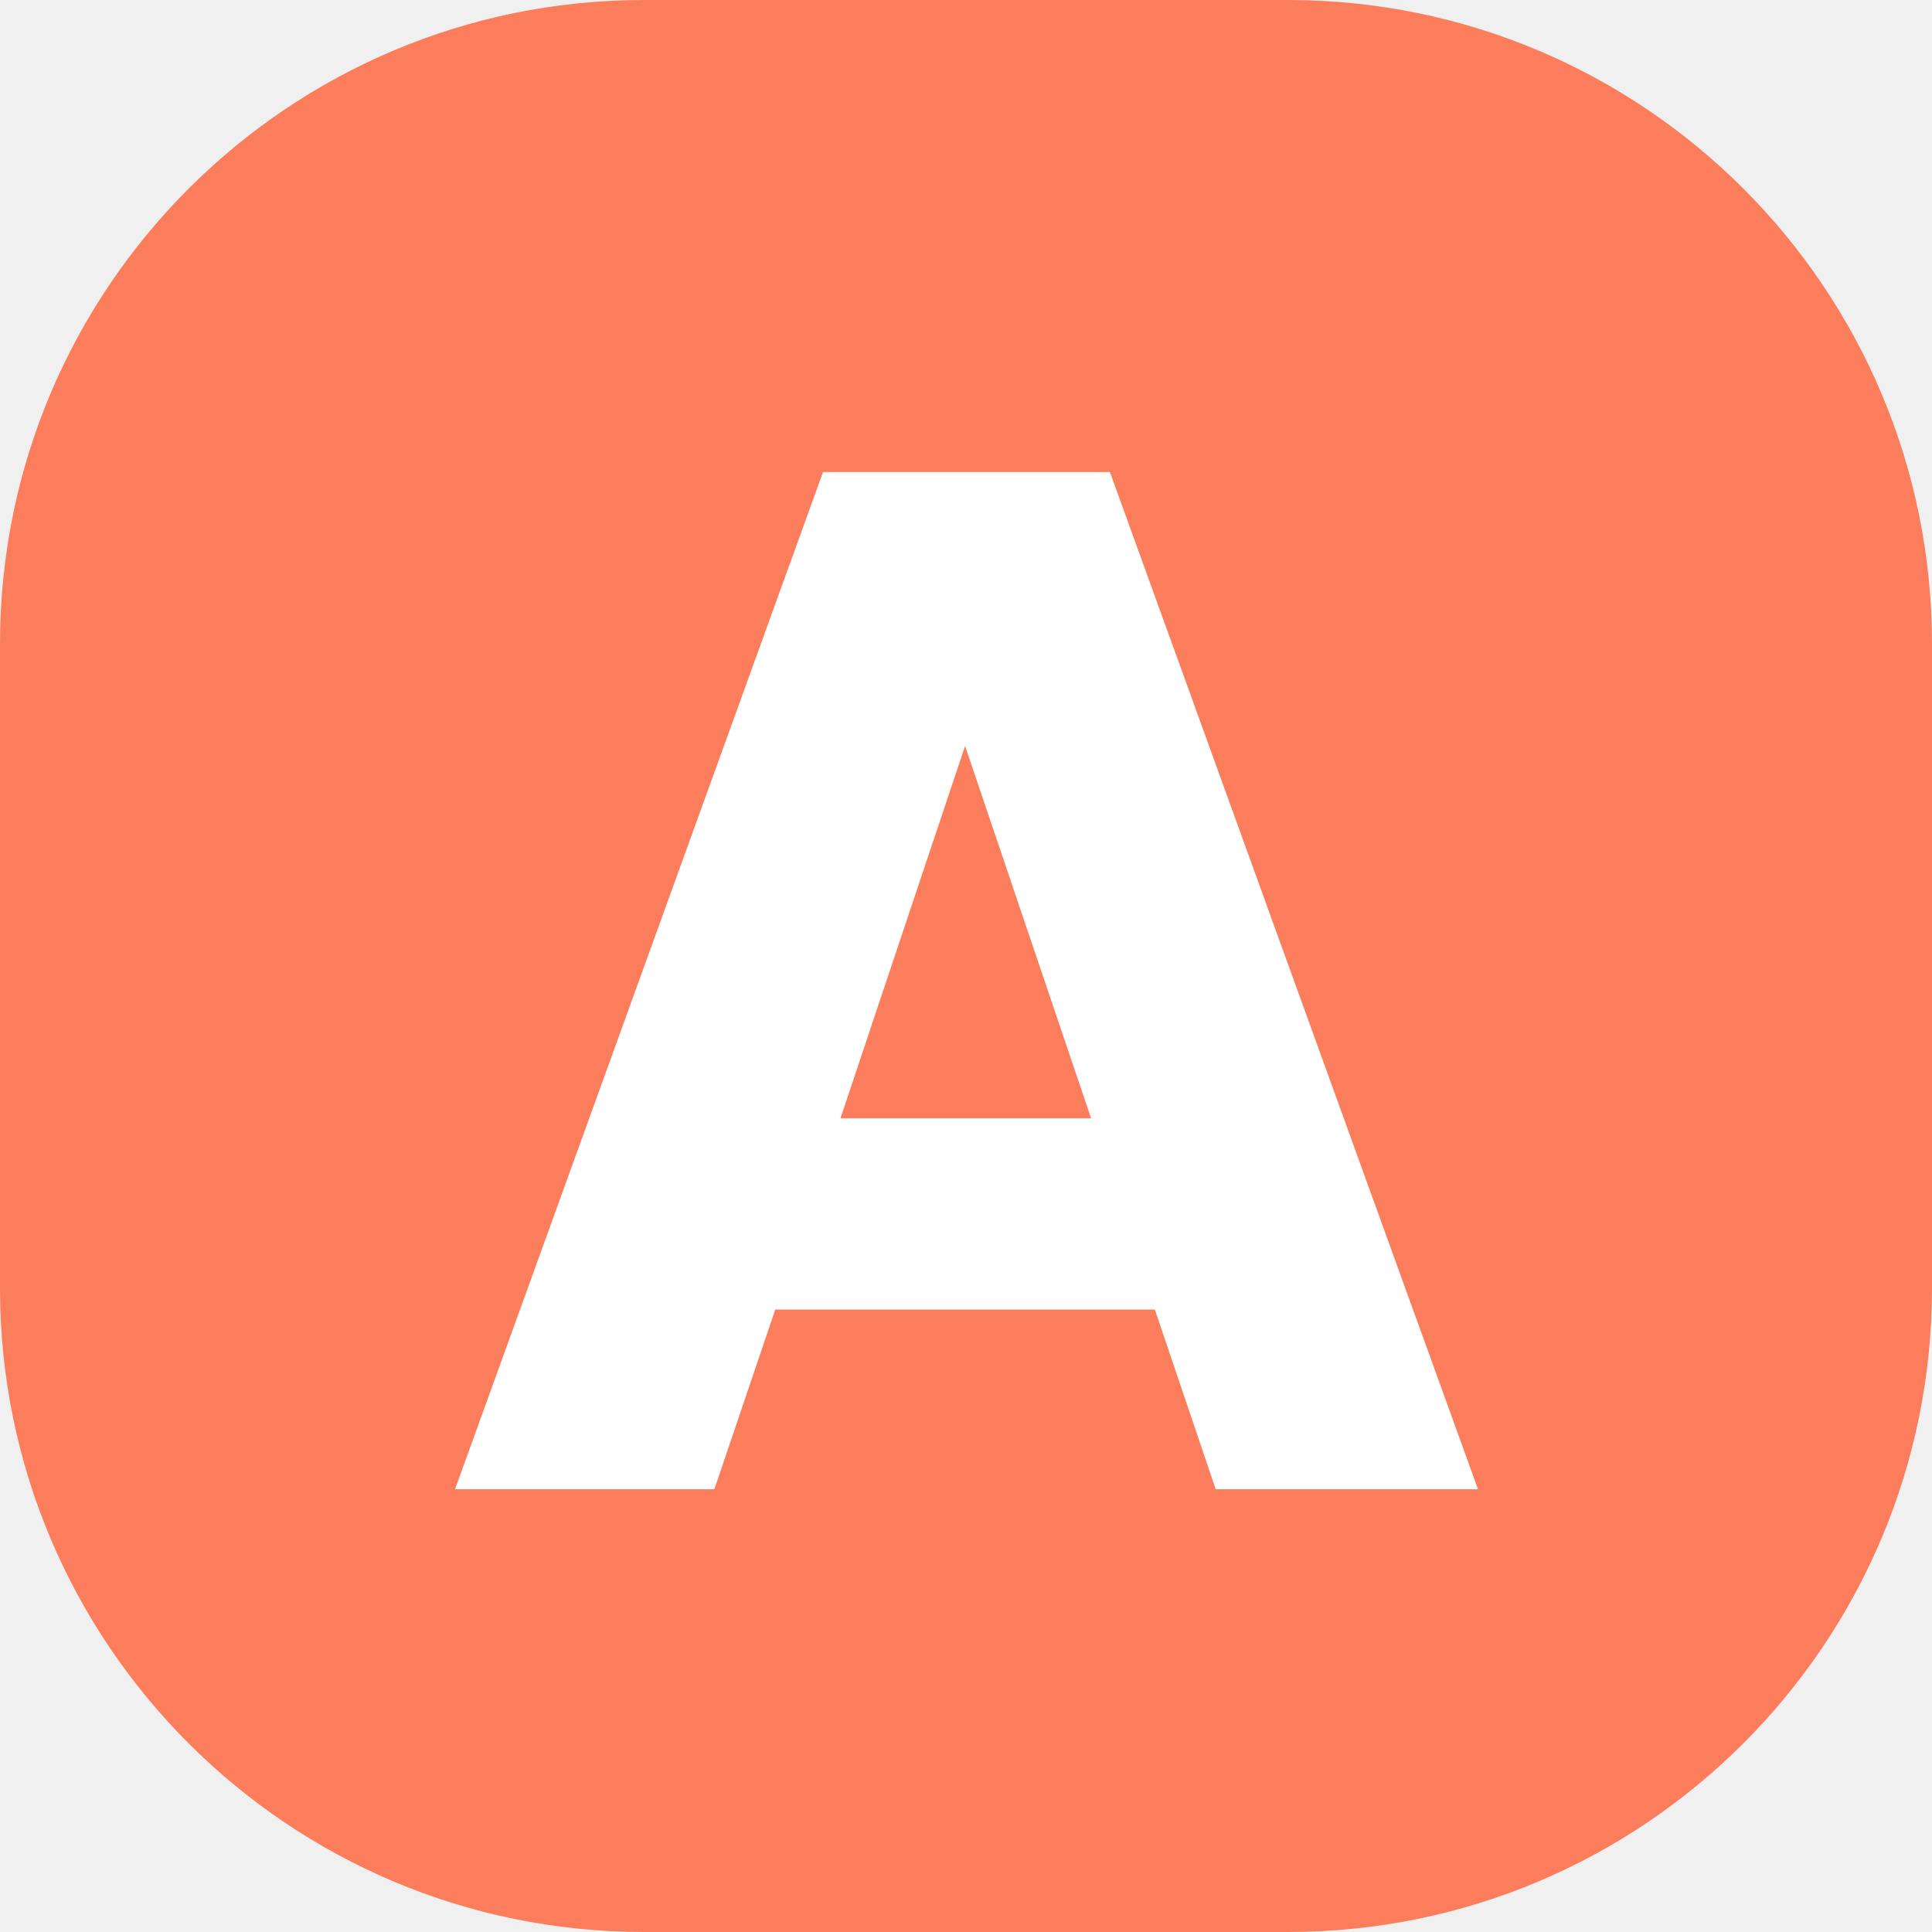
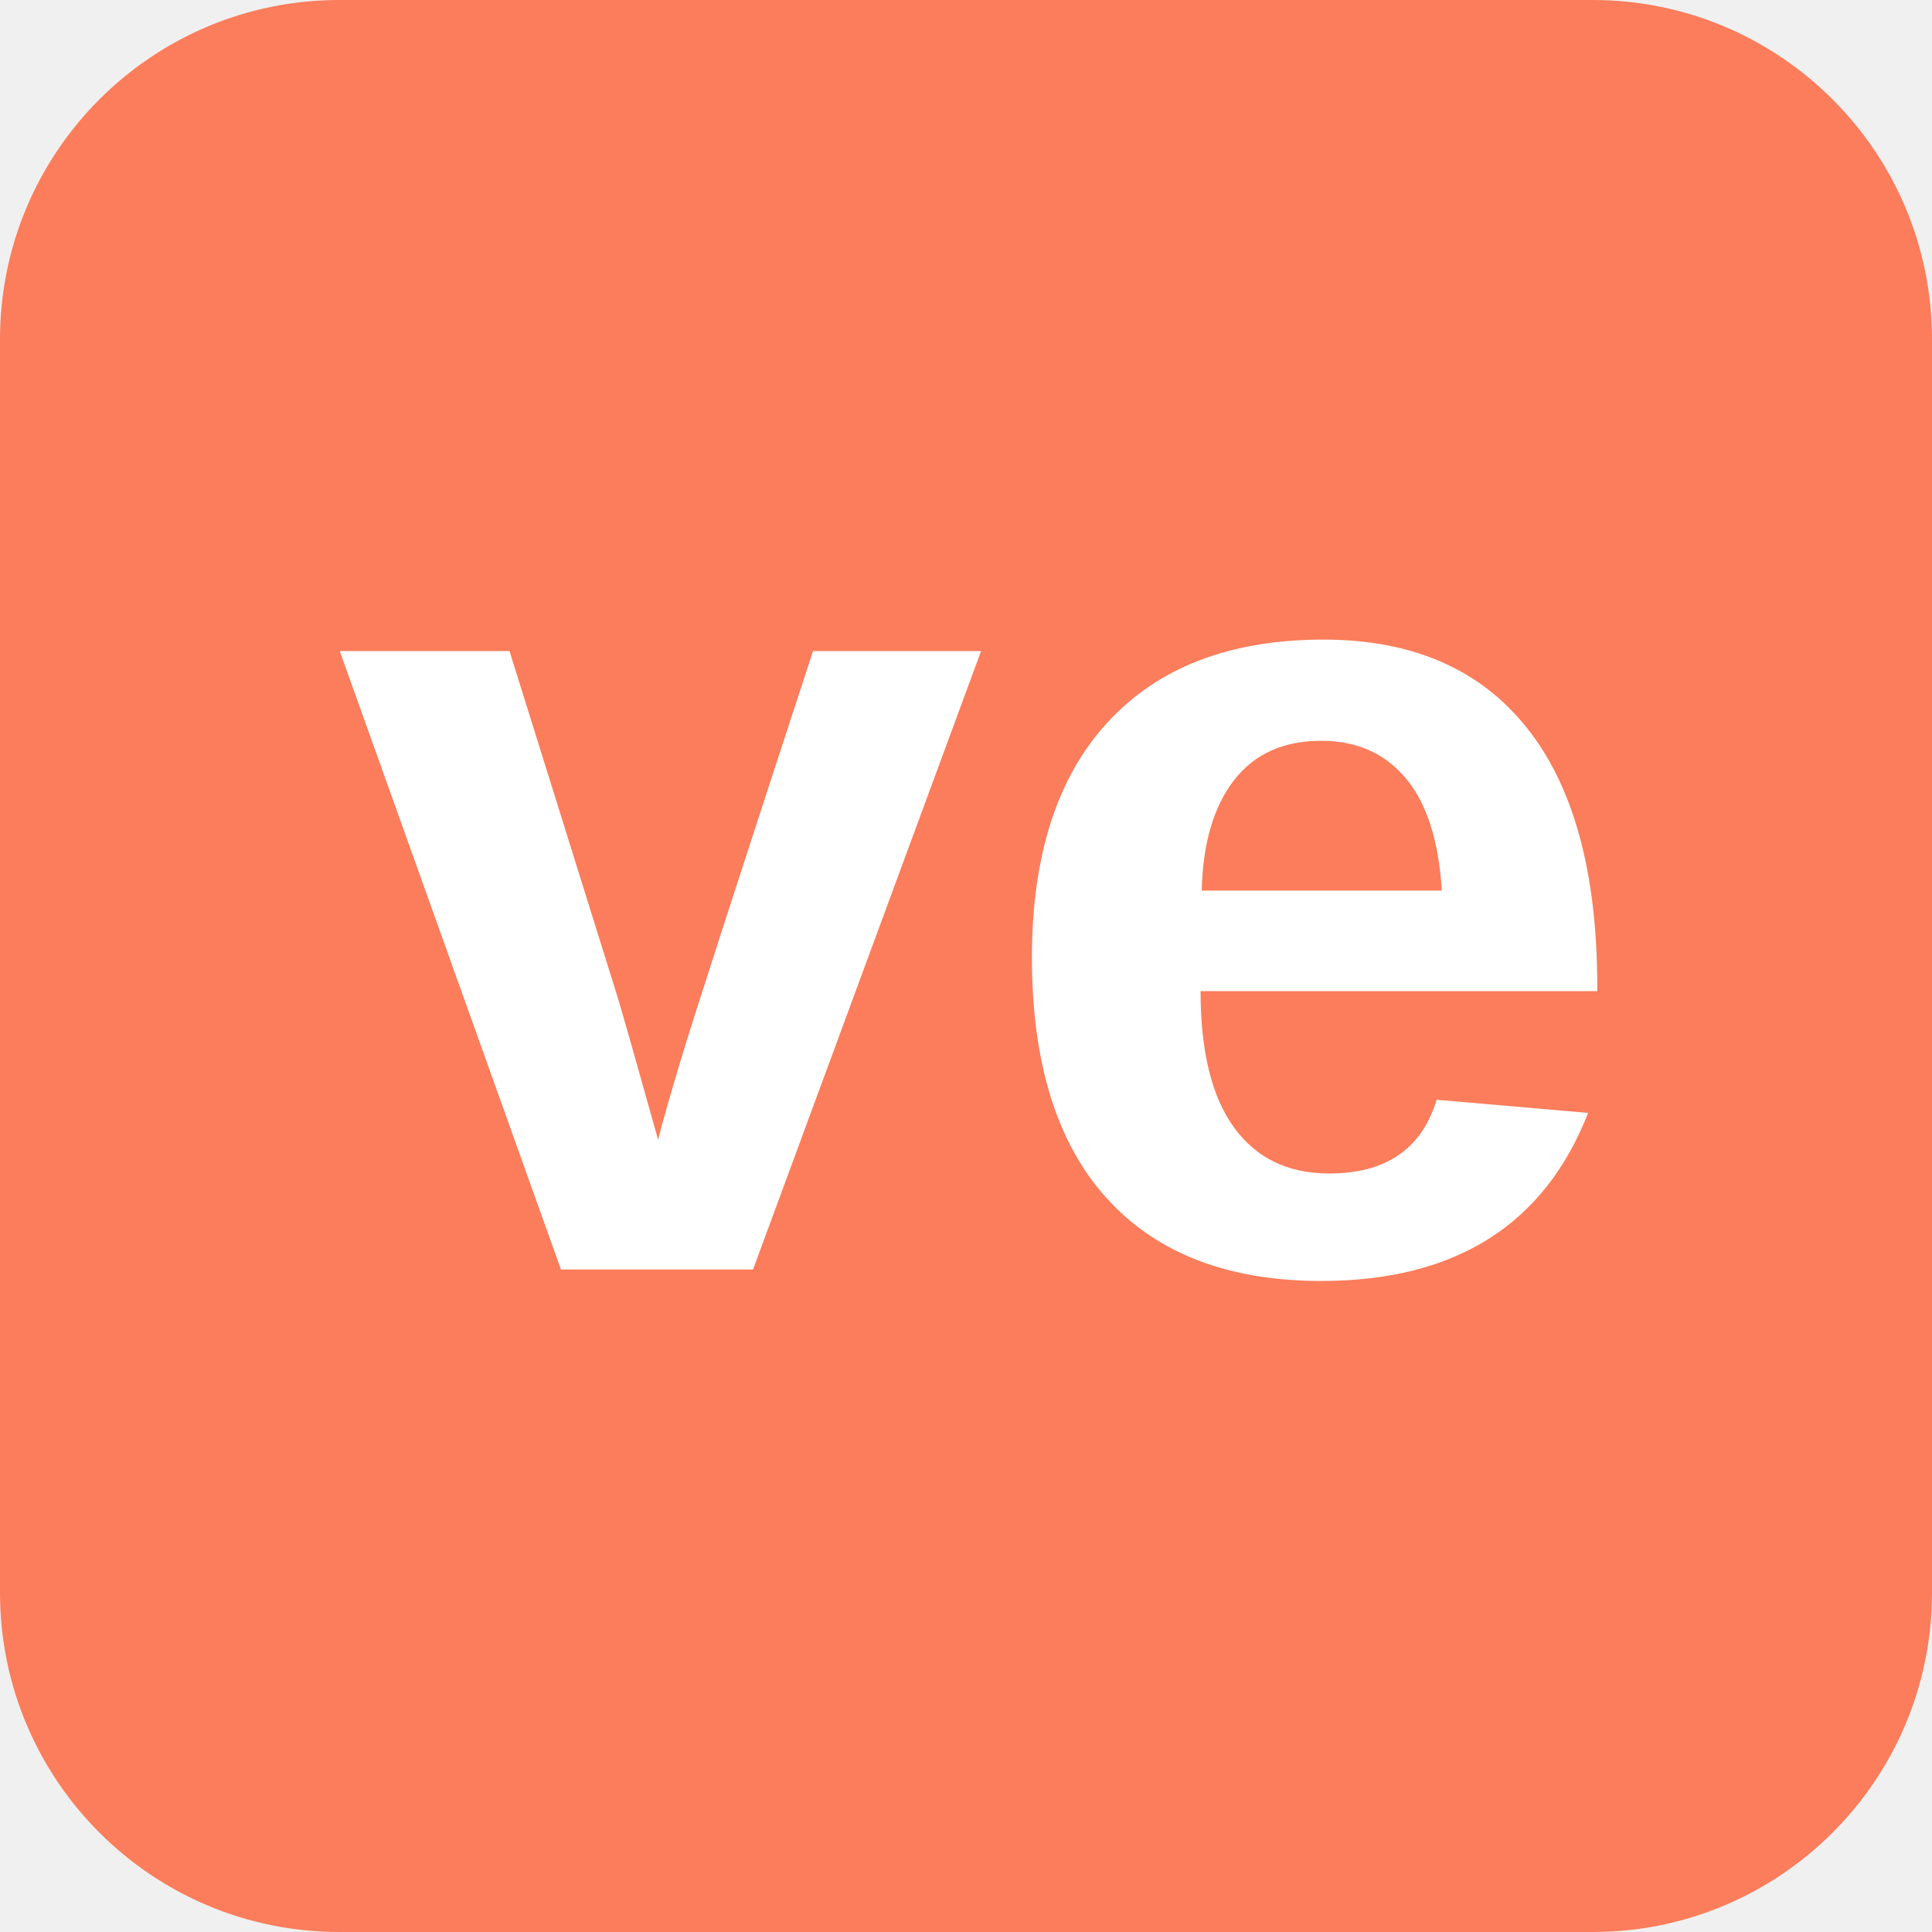
- <svg xmlns="http://www.w3.org/2000/svg" width="48" height="48" viewBox="0 0 48 48" fill="none">
-   <rect width="48" height="48" rx="16" fill="#FB7D5B" />
-   <path d="M28.692 32.536H19.261L17.748 37H11.305L20.448 11.728H27.576L36.721 37H30.204L28.692 32.536ZM27.108 27.784L23.977 18.532L20.881 27.784H27.108Z" fill="white" />
+ <svg xmlns="http://www.w3.org/2000/svg" width="48" height="48" viewBox="0 0 12.7 12.7" version="1.1" id="svg1">
+   <defs id="defs1" />
+   <g id="layer1">
+     <g id="g6" transform="matrix(40.3014,0,0,40.3014,-6302.775,-2610.873)">
+       <text xml:space="preserve" style="font-style:normal;font-variant:normal;font-weight:normal;font-stretch:normal;font-size:14.829px;font-family:'Century Gothic';-inkscape-font-specification:'Century Gothic';fill:#303972;fill-opacity:1;stroke:#303972;stroke-width:0.772;stroke-dasharray:none;stroke-opacity:1" x="52.364" y="104.594" id="text2">
+         <tspan id="tspan2" style="font-style:normal;font-variant:normal;font-weight:normal;font-stretch:normal;font-family:Arial;-inkscape-font-specification:Arial;fill:#ffffff;fill-opacity:1;stroke:#ffffff;stroke-width:0.772;stroke-opacity:1" x="52.364" y="104.594">VIVA</tspan>
+       </text>
+       <text xml:space="preserve" style="font-style:normal;font-variant:normal;font-weight:normal;font-stretch:normal;font-size:15.907px;font-family:'Century Gothic';-inkscape-font-specification:'Century Gothic';fill:#ffffff;fill-opacity:1;stroke:none;stroke-width:0.828;stroke-dasharray:none;stroke-opacity:1" x="85.422" y="104.98" id="text3">
+         <tspan id="tspan3" style="font-style:normal;font-variant:normal;font-weight:normal;font-stretch:normal;font-family:Arial;-inkscape-font-specification:Arial;fill:#ffffff;stroke:none;stroke-width:0.828" x="85.422" y="104.98">EDUC</tspan>
+       </text>
+     </g>
+     <g id="g7" transform="matrix(0.01260502,0,0,0.01260502,39.59188,-0.3215006)">
+       <rect style="fill:#fb7d5b;fill-opacity:1;stroke:none;stroke-width:108.947;stroke-dasharray:none;stroke-opacity:1" id="rect6" width="1007.535" height="1007.535" x="-3140.962" y="25.506" ry="176.978" />
+       <text xml:space="preserve" style="font-style:normal;font-variant:normal;font-weight:normal;font-stretch:normal;font-size:610.486px;font-family:Arial;-inkscape-font-specification:Arial;fill:#ffffff;fill-opacity:1;stroke:none;stroke-width:31.796;stroke-dasharray:none;stroke-opacity:1" x="-2966.172" y="687.558" id="text6">
+         <tspan id="tspan6" style="font-style:normal;font-variant:normal;font-weight:bold;font-stretch:normal;font-family:Arial;-inkscape-font-specification:'Arial Bold';fill:#ffffff;stroke-width:31.796" x="-2966.172" y="687.558">ve</tspan>
+       </text>
+     </g>
+     <g id="g7-4" transform="matrix(40.25315,0,0,40.25315,-12849.311,-2509.999)">
+       <g id="g6-3">
+         <text xml:space="preserve" style="font-style:normal;font-variant:normal;font-weight:normal;font-stretch:normal;font-size:14.829px;font-family:'Century Gothic';-inkscape-font-specification:'Century Gothic';fill:#303972;fill-opacity:1;stroke:#303972;stroke-width:0.772;stroke-dasharray:none;stroke-opacity:1" x="52.364" y="104.594" id="text2-3">
+           <tspan id="tspan2-9" style="font-style:normal;font-variant:normal;font-weight:normal;font-stretch:normal;font-family:Arial;-inkscape-font-specification:Arial;fill:#303972;fill-opacity:1;stroke:#303972;stroke-width:0.772;stroke-opacity:1" x="52.364" y="104.594">VIVA</tspan>
+         </text>
+         <text xml:space="preserve" style="font-style:normal;font-variant:normal;font-weight:normal;font-stretch:normal;font-size:15.907px;font-family:'Century Gothic';-inkscape-font-specification:'Century Gothic';fill:#303972;fill-opacity:1;stroke:none;stroke-width:0.828;stroke-dasharray:none;stroke-opacity:1" x="85.422" y="104.98" id="text3-4">
+           <tspan id="tspan3-9" style="font-style:normal;font-variant:normal;font-weight:normal;font-stretch:normal;font-family:Arial;-inkscape-font-specification:Arial;fill:#303972;fill-opacity:1;stroke:none;stroke-width:0.828" x="85.422" y="104.98">EDUC</tspan>
+         </text>
+       </g>
+       <rect style="fill:#fb7d5b;fill-opacity:1;stroke:none;stroke-width:2.703;stroke-dasharray:none;stroke-opacity:1" id="rect6-8" width="25" height="25" x="78.454" y="65.417" ry="4.391" />
+       <text xml:space="preserve" style="font-style:normal;font-variant:normal;font-weight:normal;font-stretch:normal;font-size:15.148px;font-family:Arial;-inkscape-font-specification:Arial;fill:#ffffff;fill-opacity:1;stroke:none;stroke-width:0.789;stroke-dasharray:none;stroke-opacity:1" x="82.791" y="81.844" id="text6-1">
+         <tspan id="tspan6-1" style="font-style:normal;font-variant:normal;font-weight:bold;font-stretch:normal;font-family:Arial;-inkscape-font-specification:'Arial Bold';fill:#ffffff;stroke-width:0.789" x="82.791" y="81.844">ve</tspan>
+       </text>
+     </g>
+   </g>
</svg>
